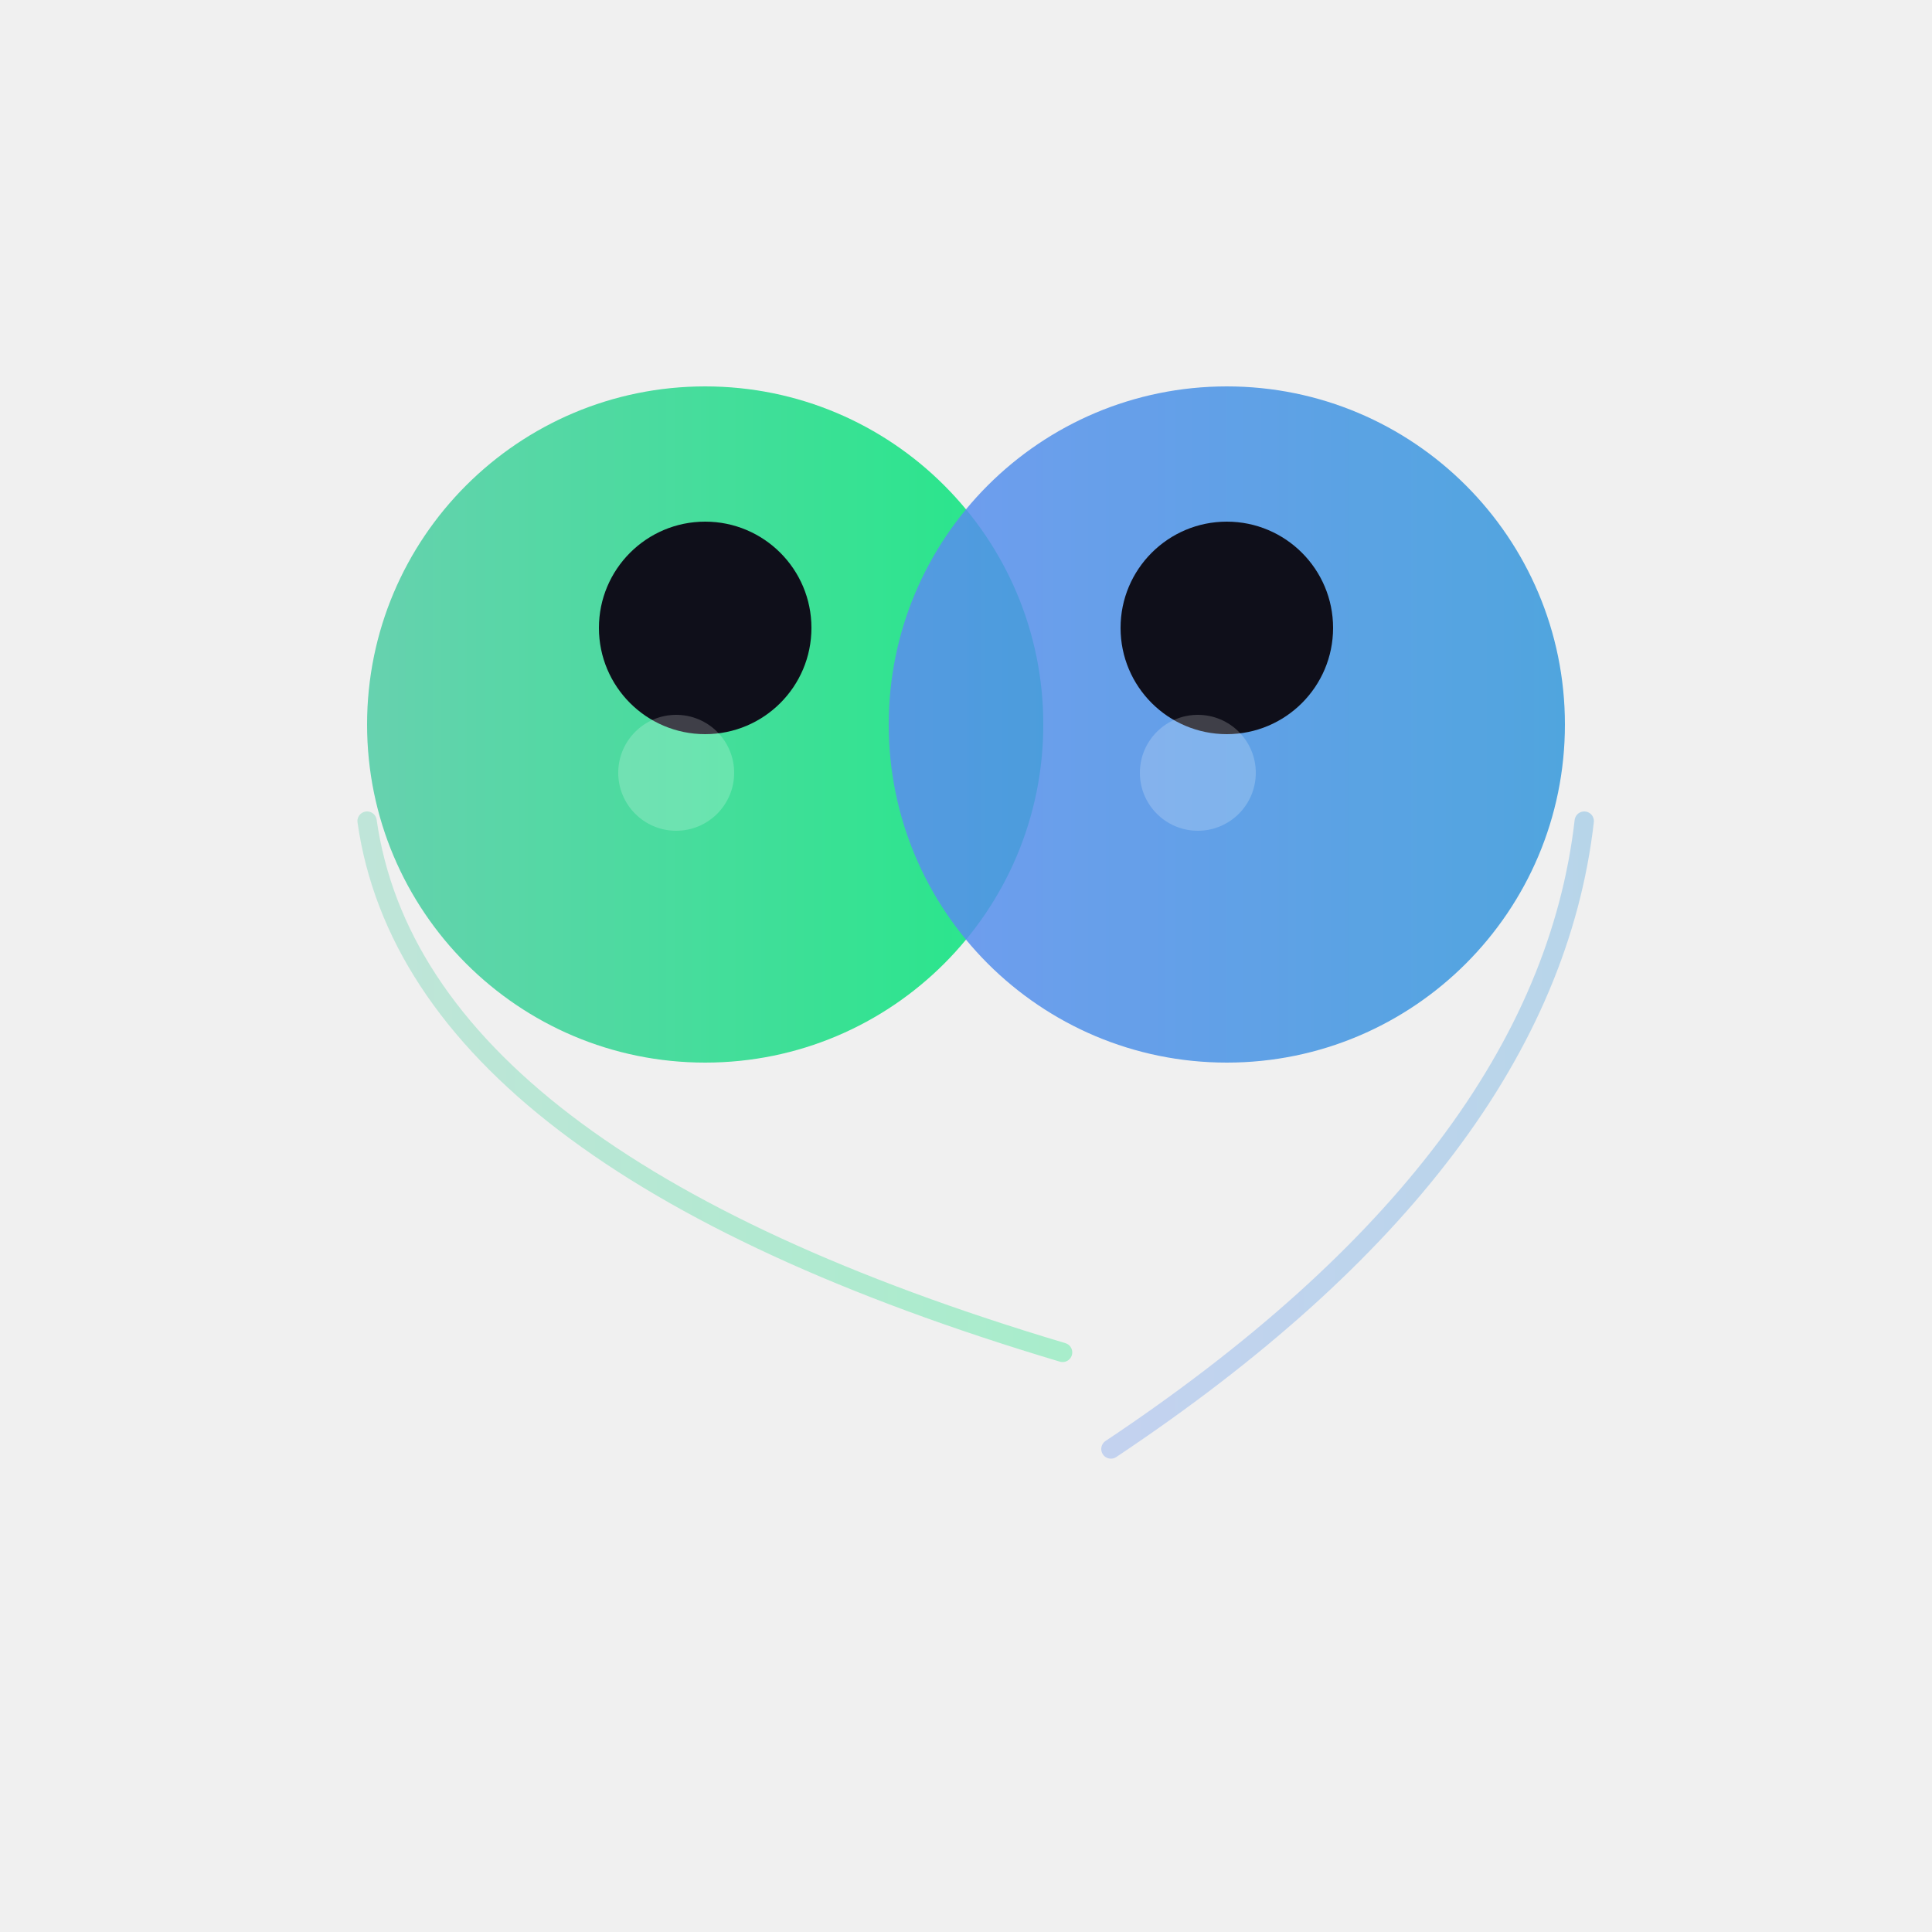
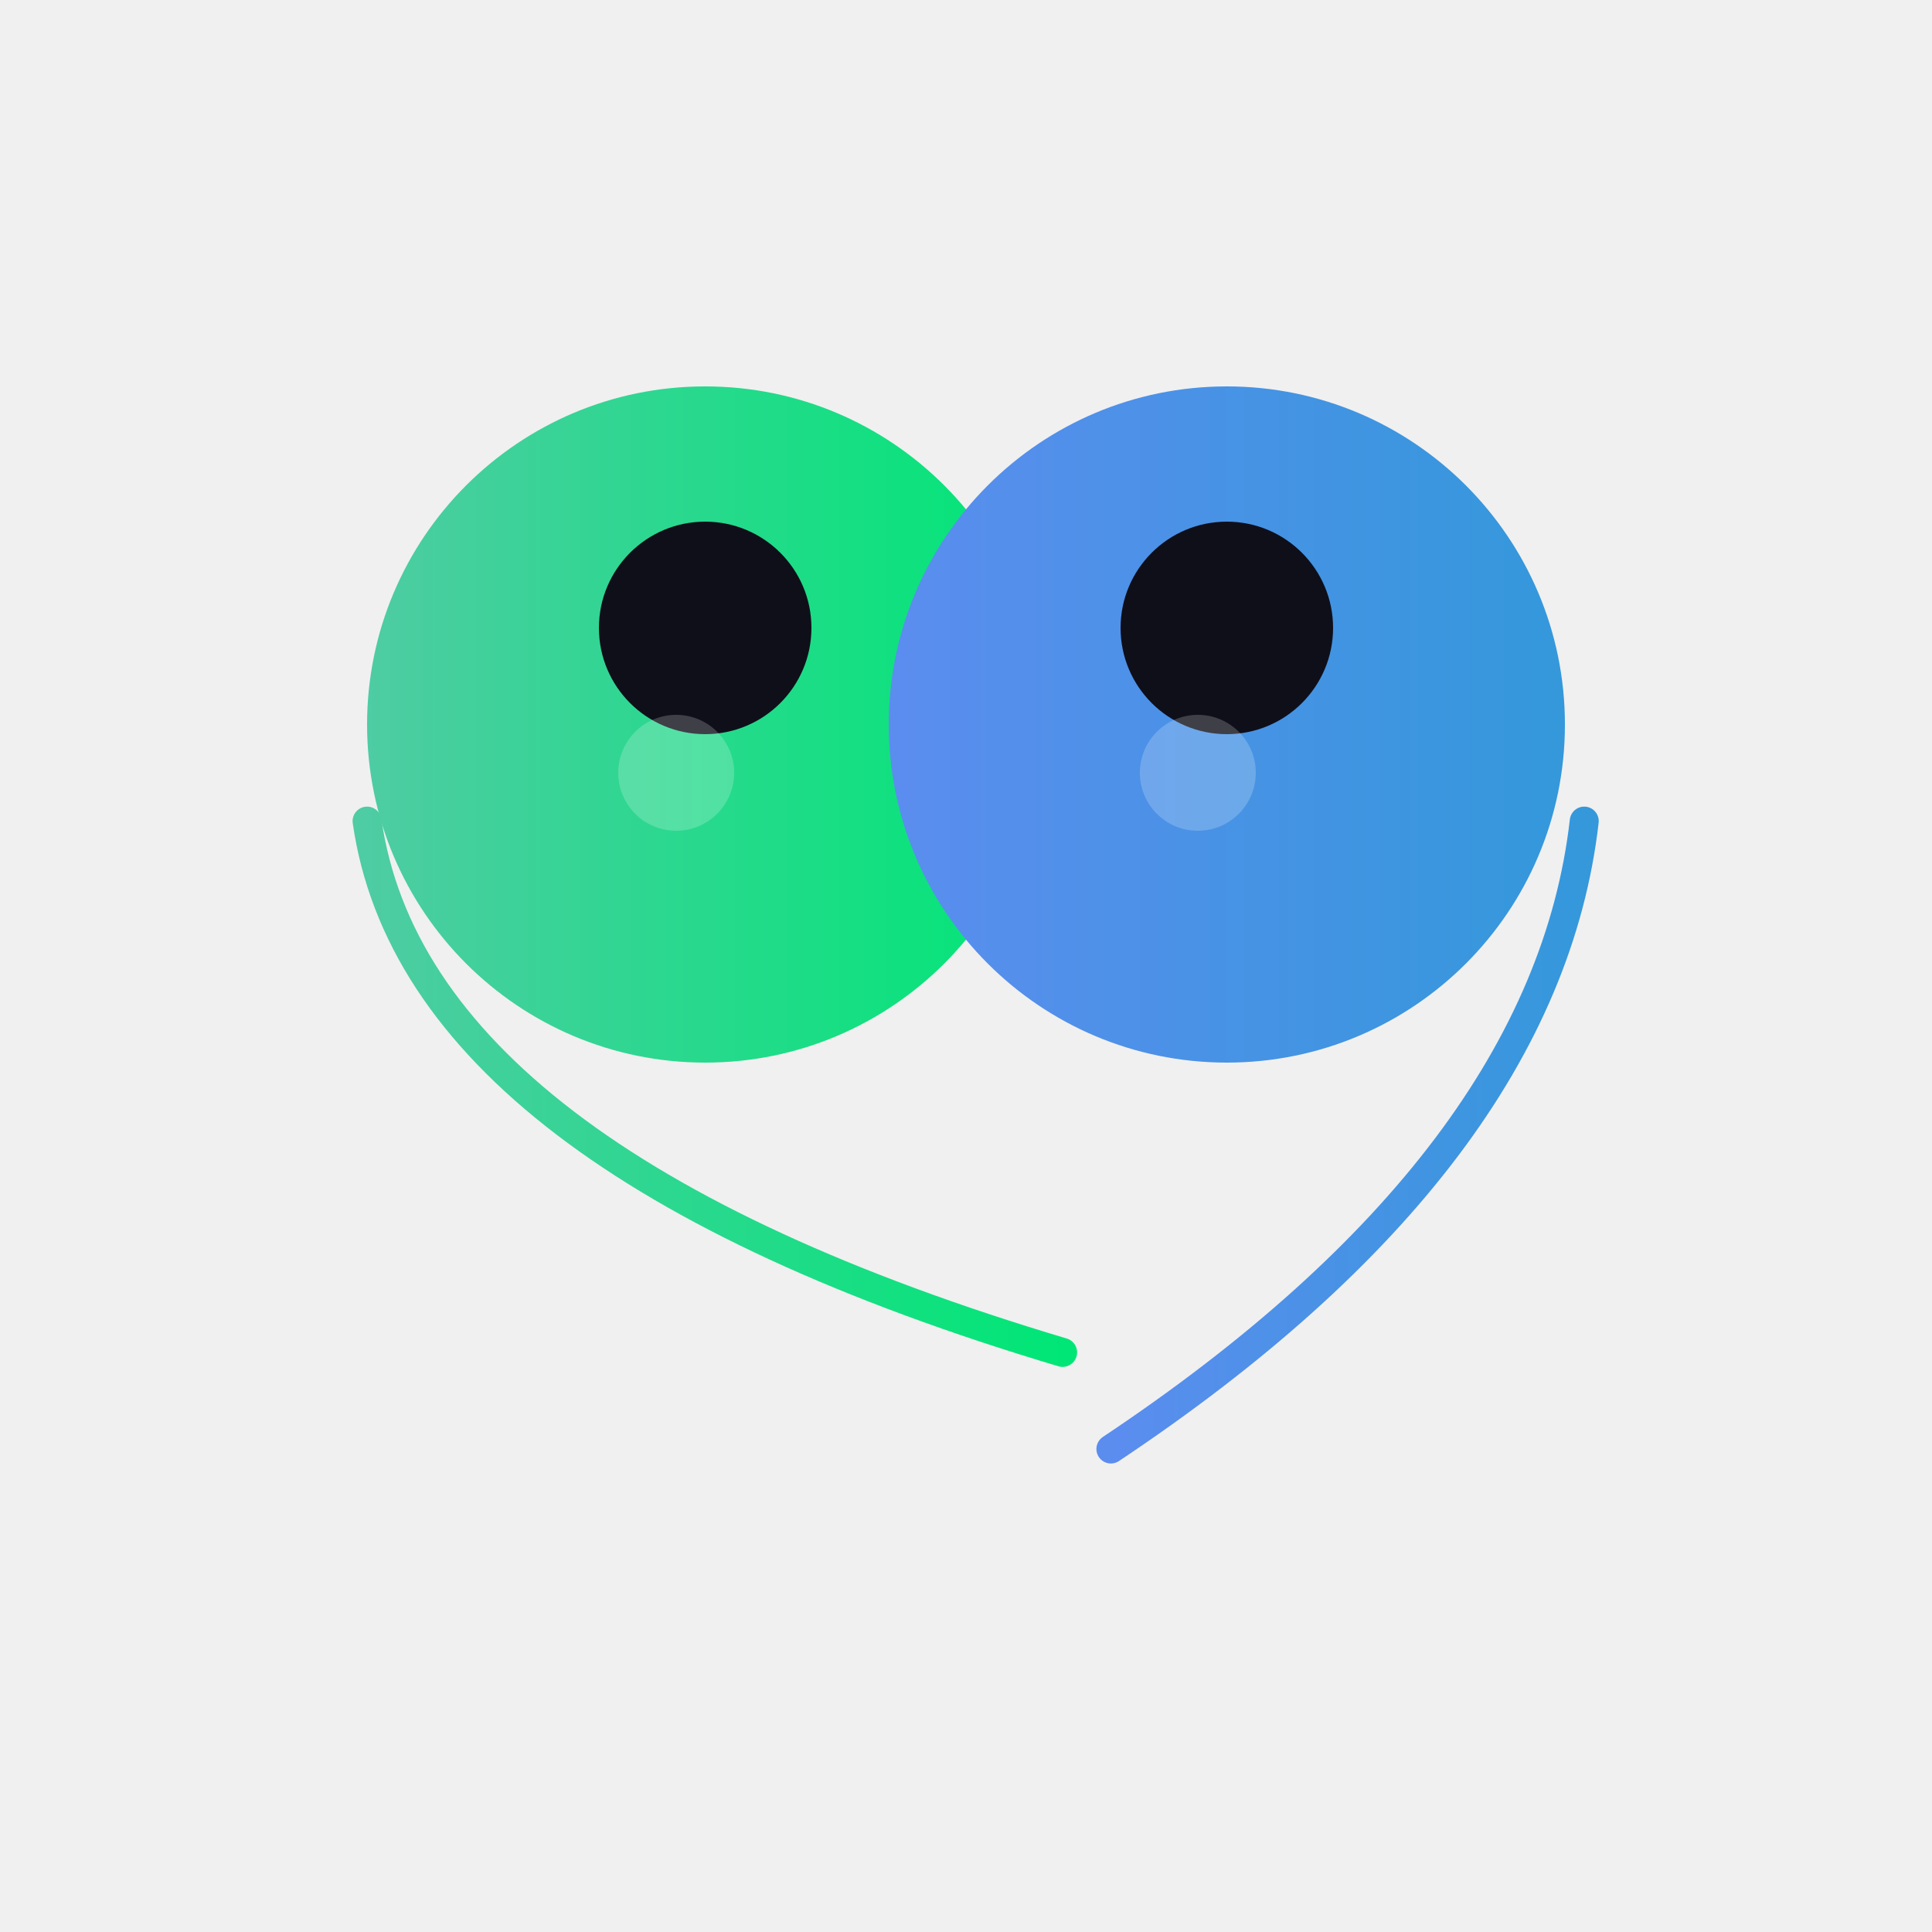
<svg xmlns="http://www.w3.org/2000/svg" viewBox="0 0 200 200">
  <defs>
    <linearGradient id="ga" x1="0%" y1="0%" x2="100%" y2="0%">
      <stop offset="0%" style="stop-color:#4ecca3" />
      <stop offset="100%" style="stop-color:#00e676" />
    </linearGradient>
    <linearGradient id="gb" x1="100%" y1="0%" x2="0%" y2="0%">
      <stop offset="0%" style="stop-color:#3498db" />
      <stop offset="100%" style="stop-color:#5b8def" />
    </linearGradient>
  </defs>
-   <circle cx="73" cy="75" r="35" fill="url(#ga)" opacity="0.85" />
-   <circle cx="127" cy="75" r="35" fill="url(#gb)" opacity="0.85" />
+   <circle cx="73" cy="75" r="35" fill="url(#ga)" opacity="1" />
+   <circle cx="127" cy="75" r="35" fill="url(#gb)" opacity="1" />
  <circle cx="73" cy="65" r="11" fill="#0f0f1a" />
  <circle cx="127" cy="65" r="11" fill="#0f0f1a" />
  <circle cx="70" cy="80" r="6" fill="#fff" opacity="0.2" />
  <circle cx="124" cy="80" r="6" fill="#fff" opacity="0.2" />
-   <path d="M38 85 Q43 120 110 140" fill="none" stroke="url(#ga)" stroke-width="2" opacity="0.3" stroke-linecap="round" />
-   <path d="M164 85 Q160 120 115 150" fill="none" stroke="url(#gb)" stroke-width="2" opacity="0.3" stroke-linecap="round" />
+   <path d="M38 85 Q43 120 110 140" fill="none" stroke="url(#ga)" stroke-width="3" opacity="1" stroke-linecap="round" />
+   <path d="M164 85 Q160 120 115 150" fill="none" stroke="url(#gb)" stroke-width="3" opacity="1" stroke-linecap="round" />
</svg>
